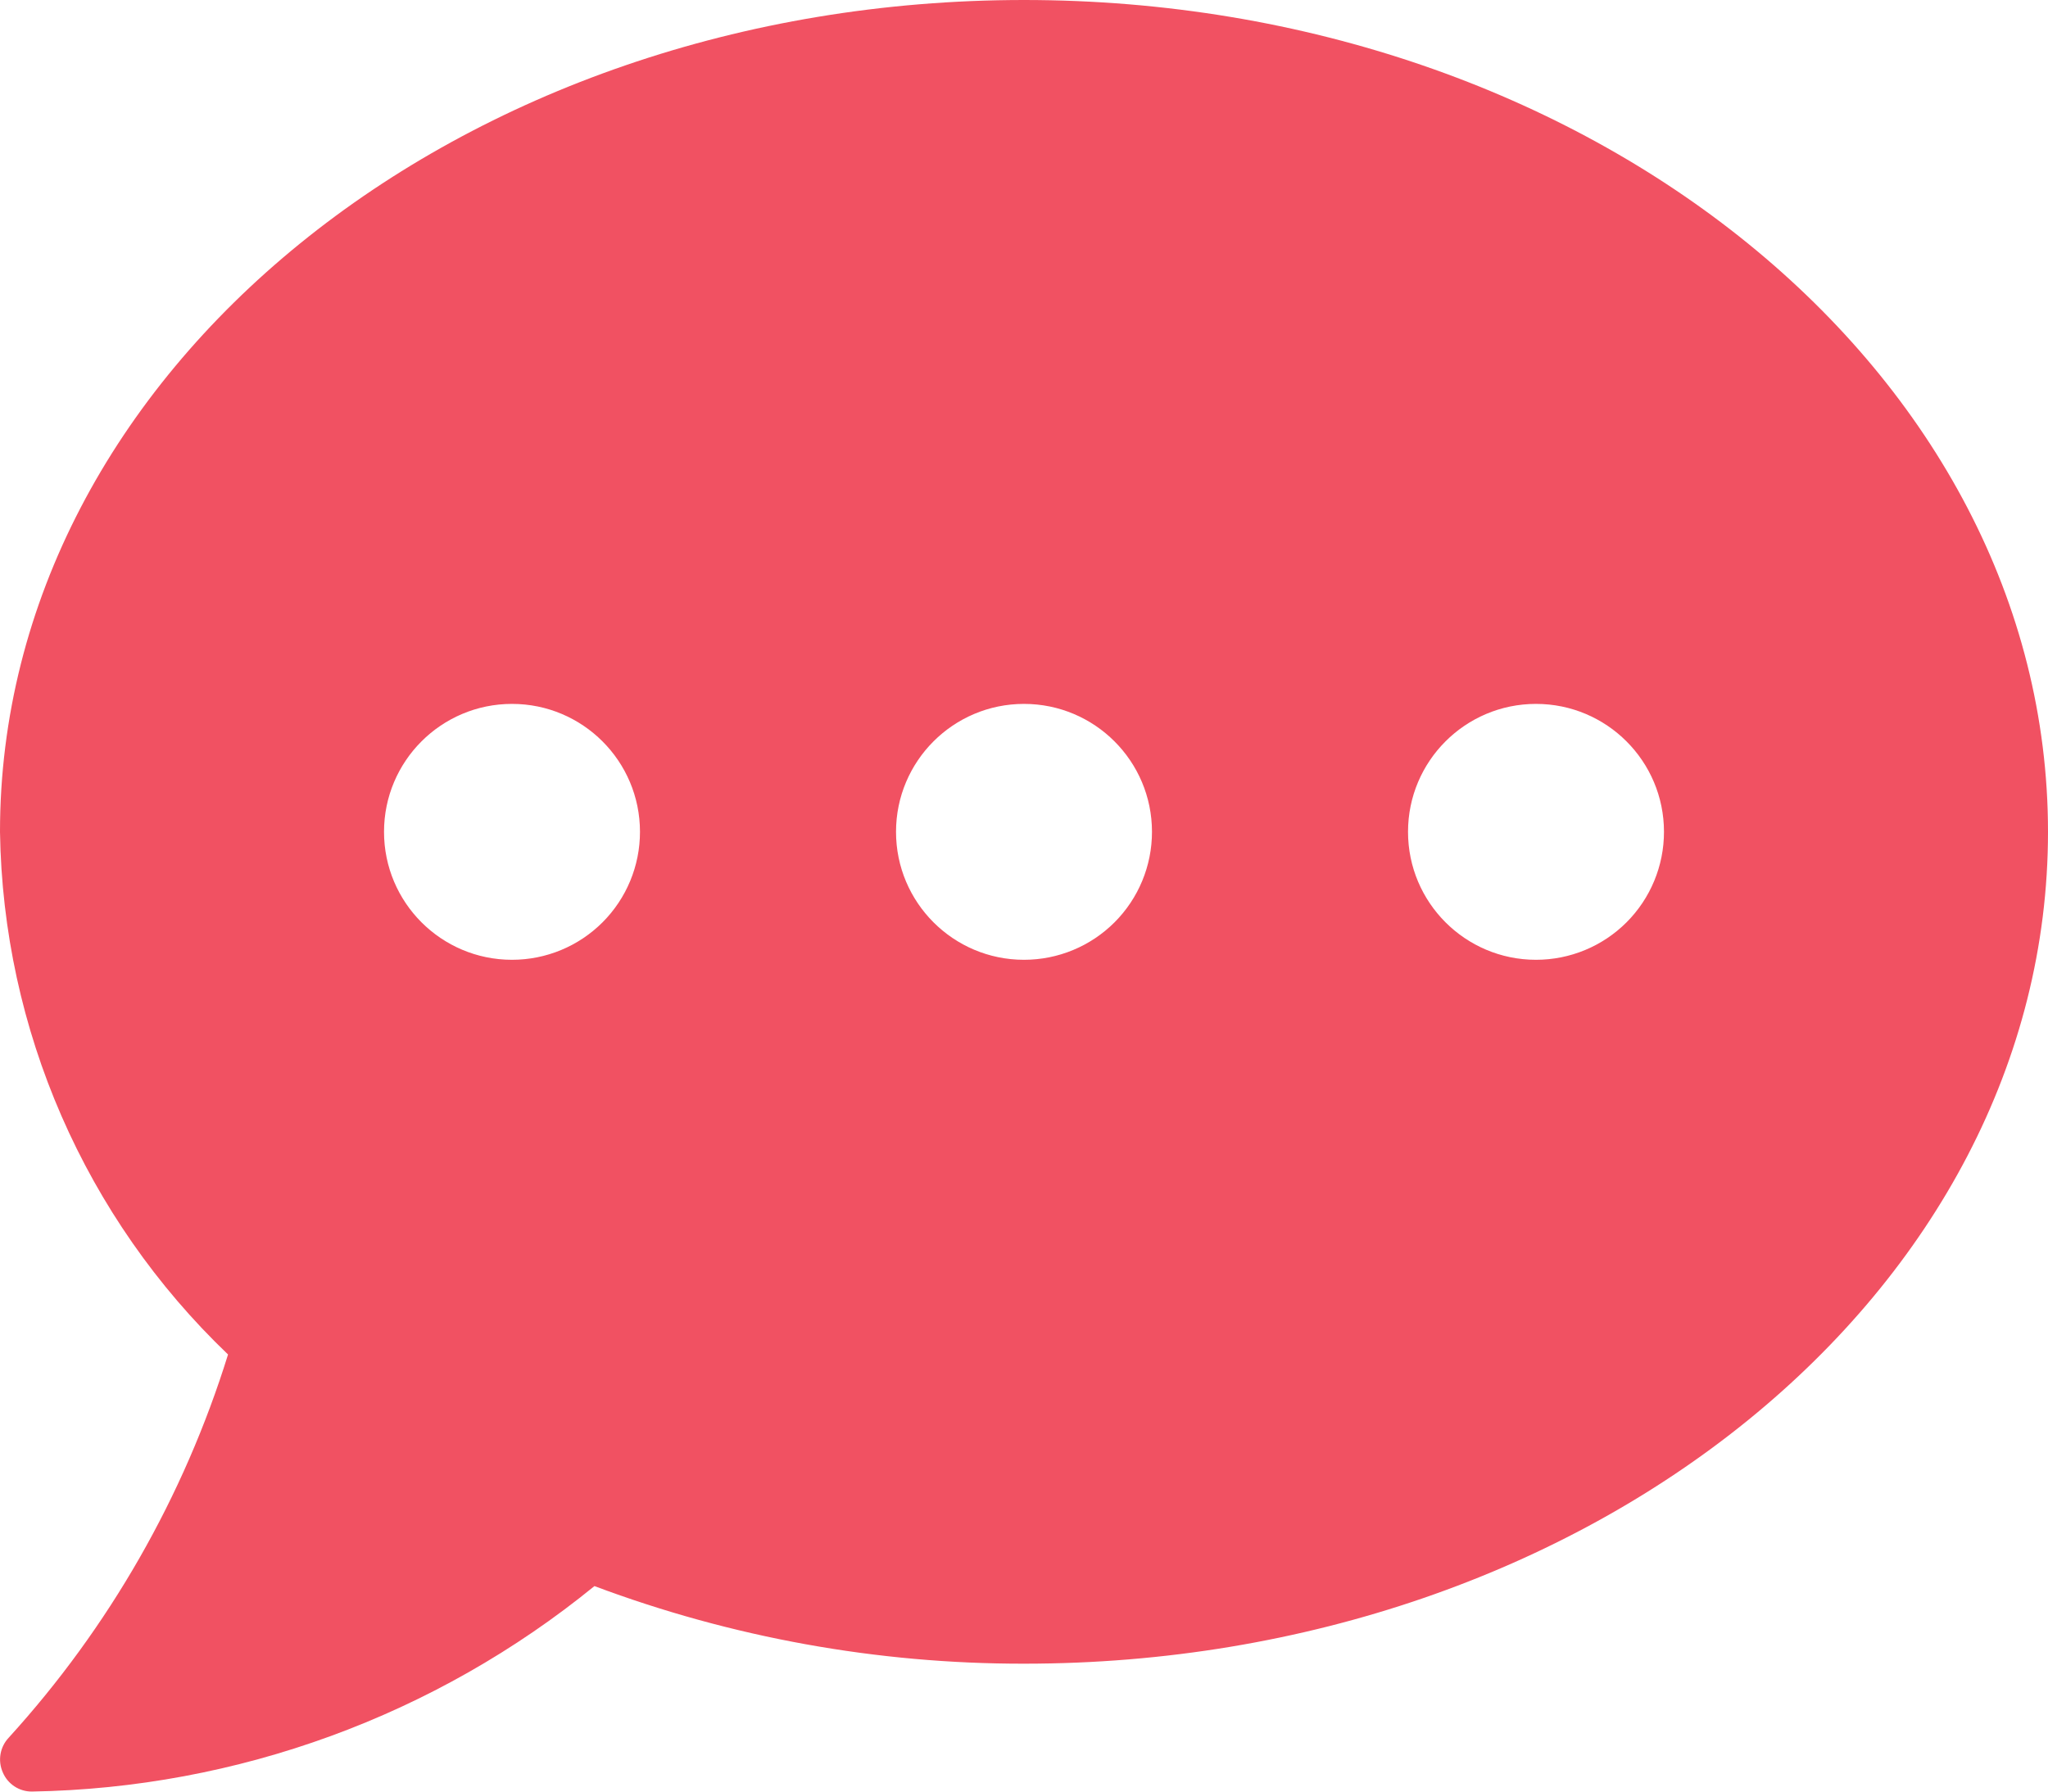
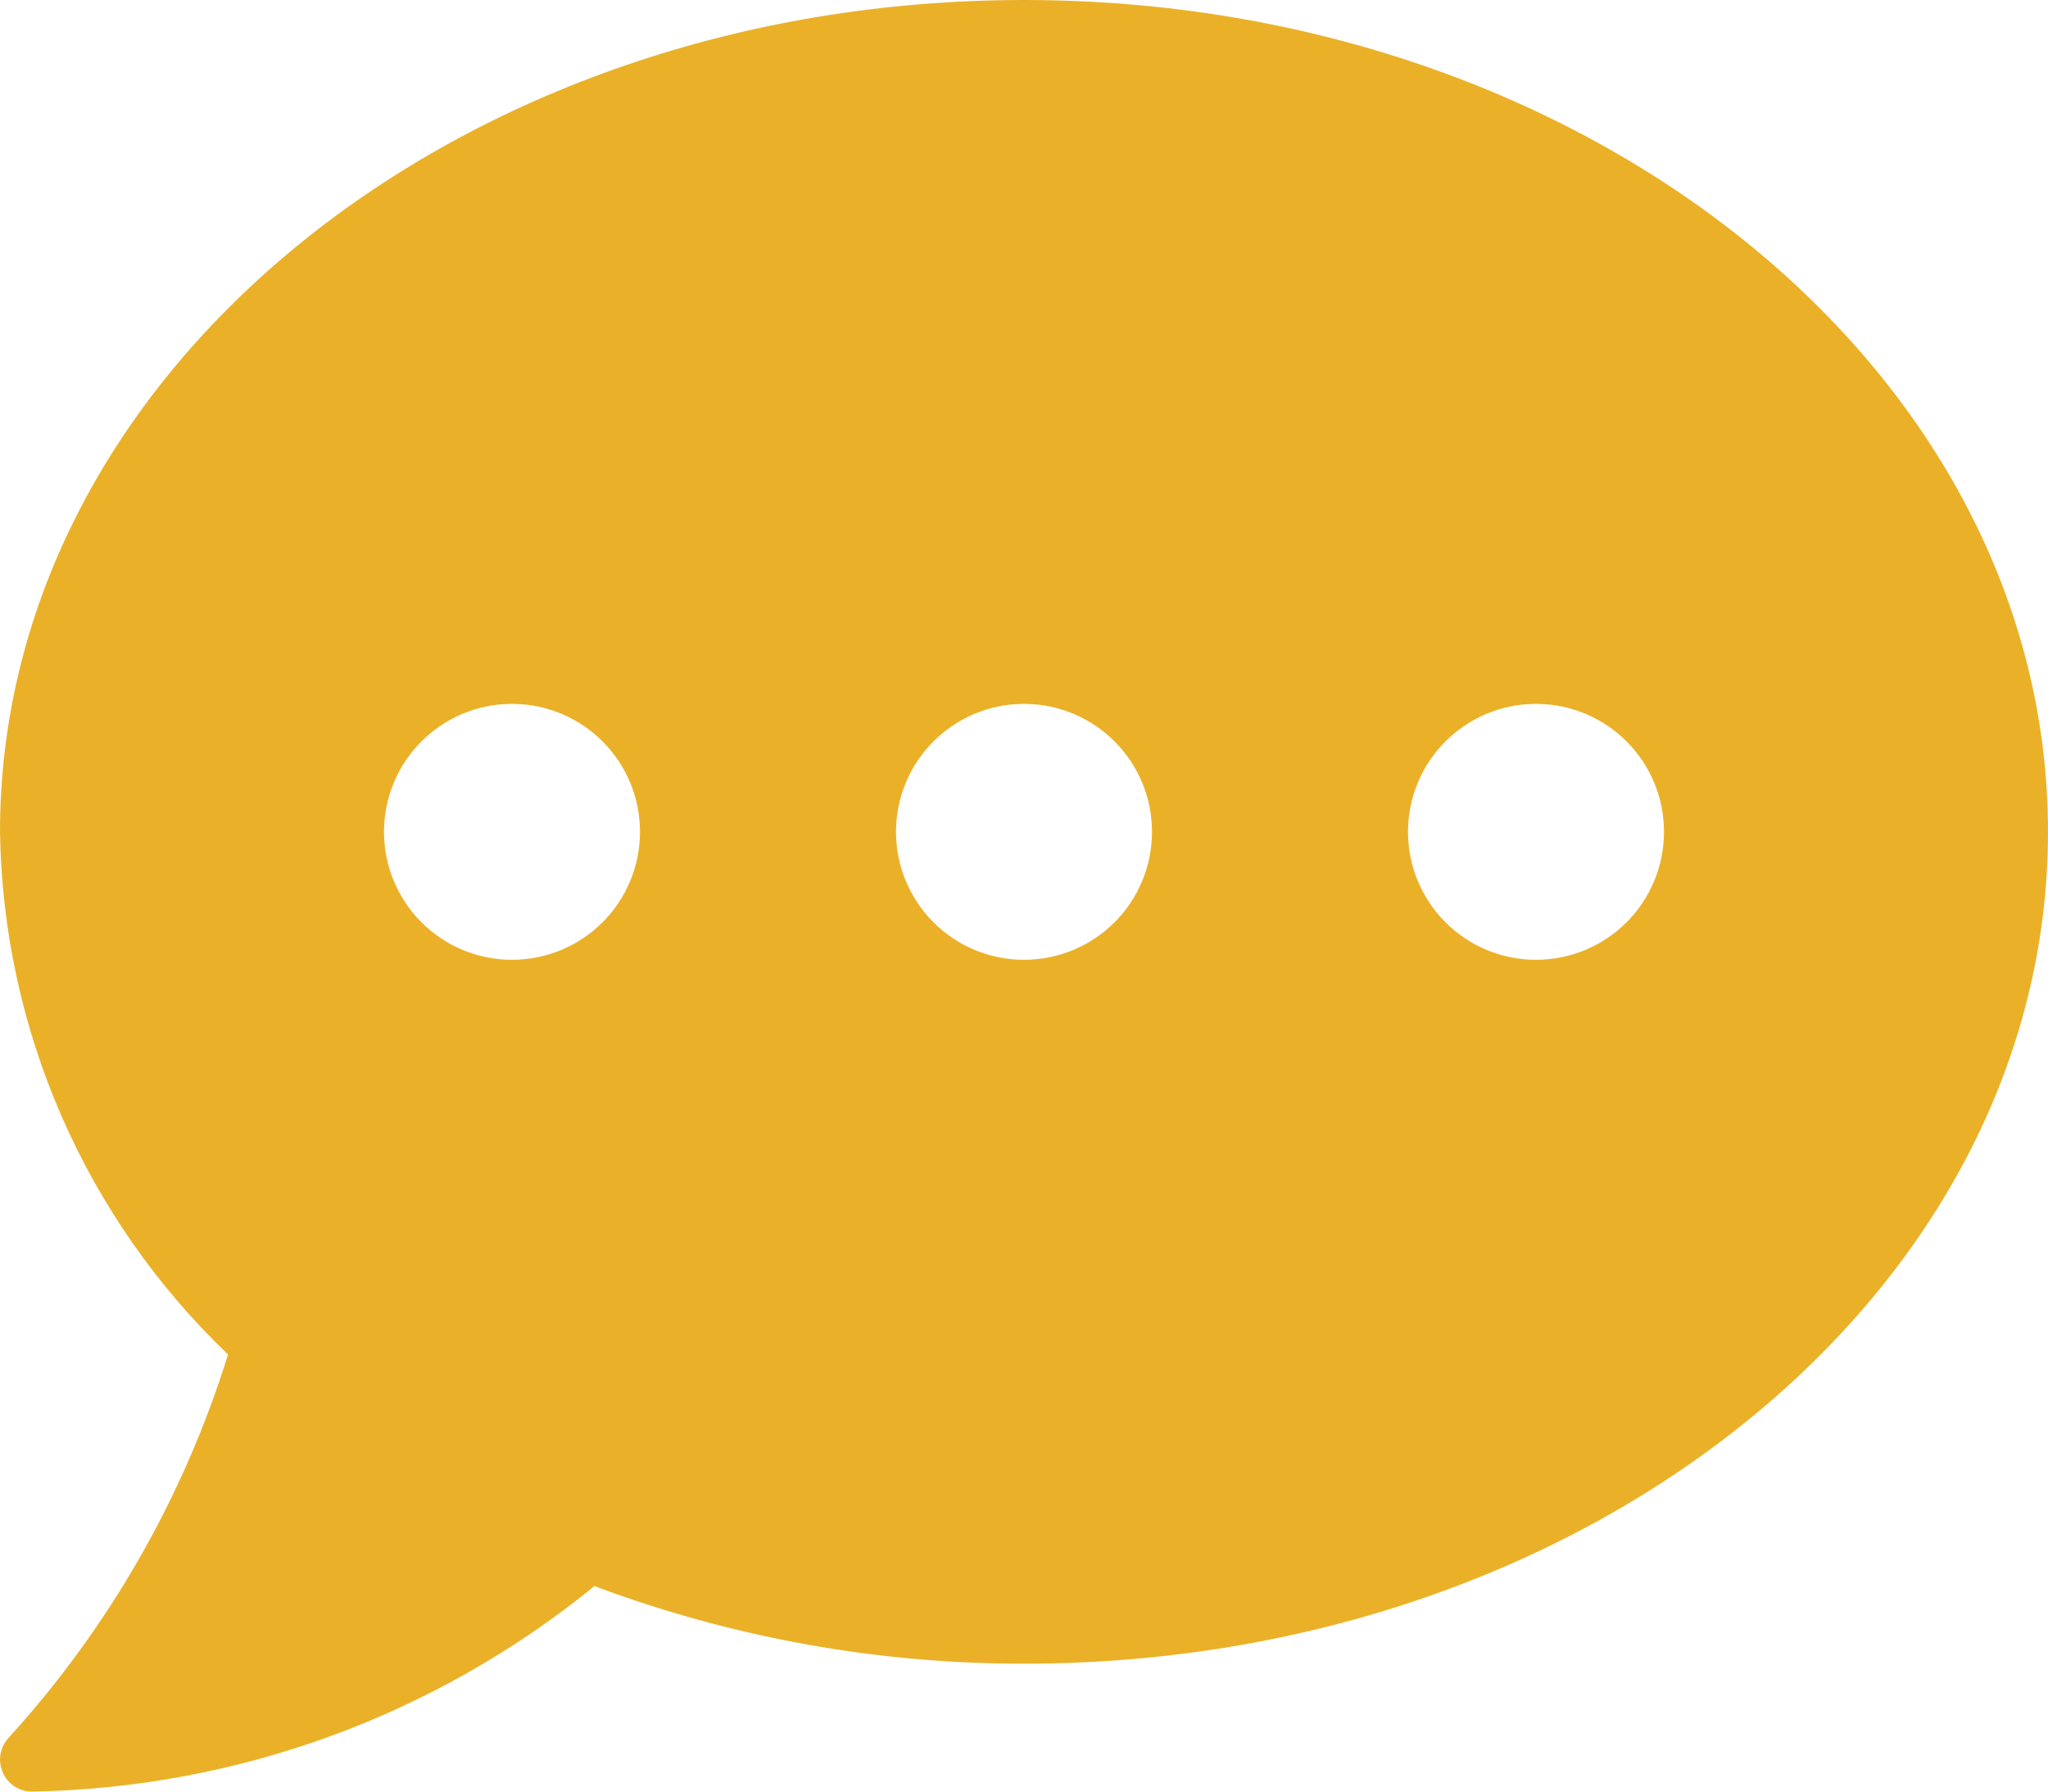
<svg xmlns="http://www.w3.org/2000/svg" width="22.084" height="19.324" viewBox="0 0 22.084 19.324">
  <defs>
-     <style>.a{fill:#f15162;}</style>
+     <style>.a{fill:#EAB128;}</style>
  </defs>
  <path class="a" d="M11.042,32C4.943,32,0,36.016,0,40.972a7.963,7.963,0,0,0,2.459,5.637A10.973,10.973,0,0,1,.095,50.741a.343.343,0,0,0-.065.375.338.338,0,0,0,.315.207A9.864,9.864,0,0,0,6.41,49.107a13.155,13.155,0,0,0,4.632.837c6.1,0,11.042-4.016,11.042-8.972S17.141,32,11.042,32ZM5.521,42.352a1.38,1.38,0,1,1,1.38-1.38A1.379,1.379,0,0,1,5.521,42.352Zm5.521,0a1.38,1.38,0,1,1,1.38-1.38A1.379,1.379,0,0,1,11.042,42.352Zm5.521,0a1.38,1.38,0,1,1,1.38-1.38A1.379,1.379,0,0,1,16.563,42.352Z" transform="translate(0 -32)" />
</svg>
